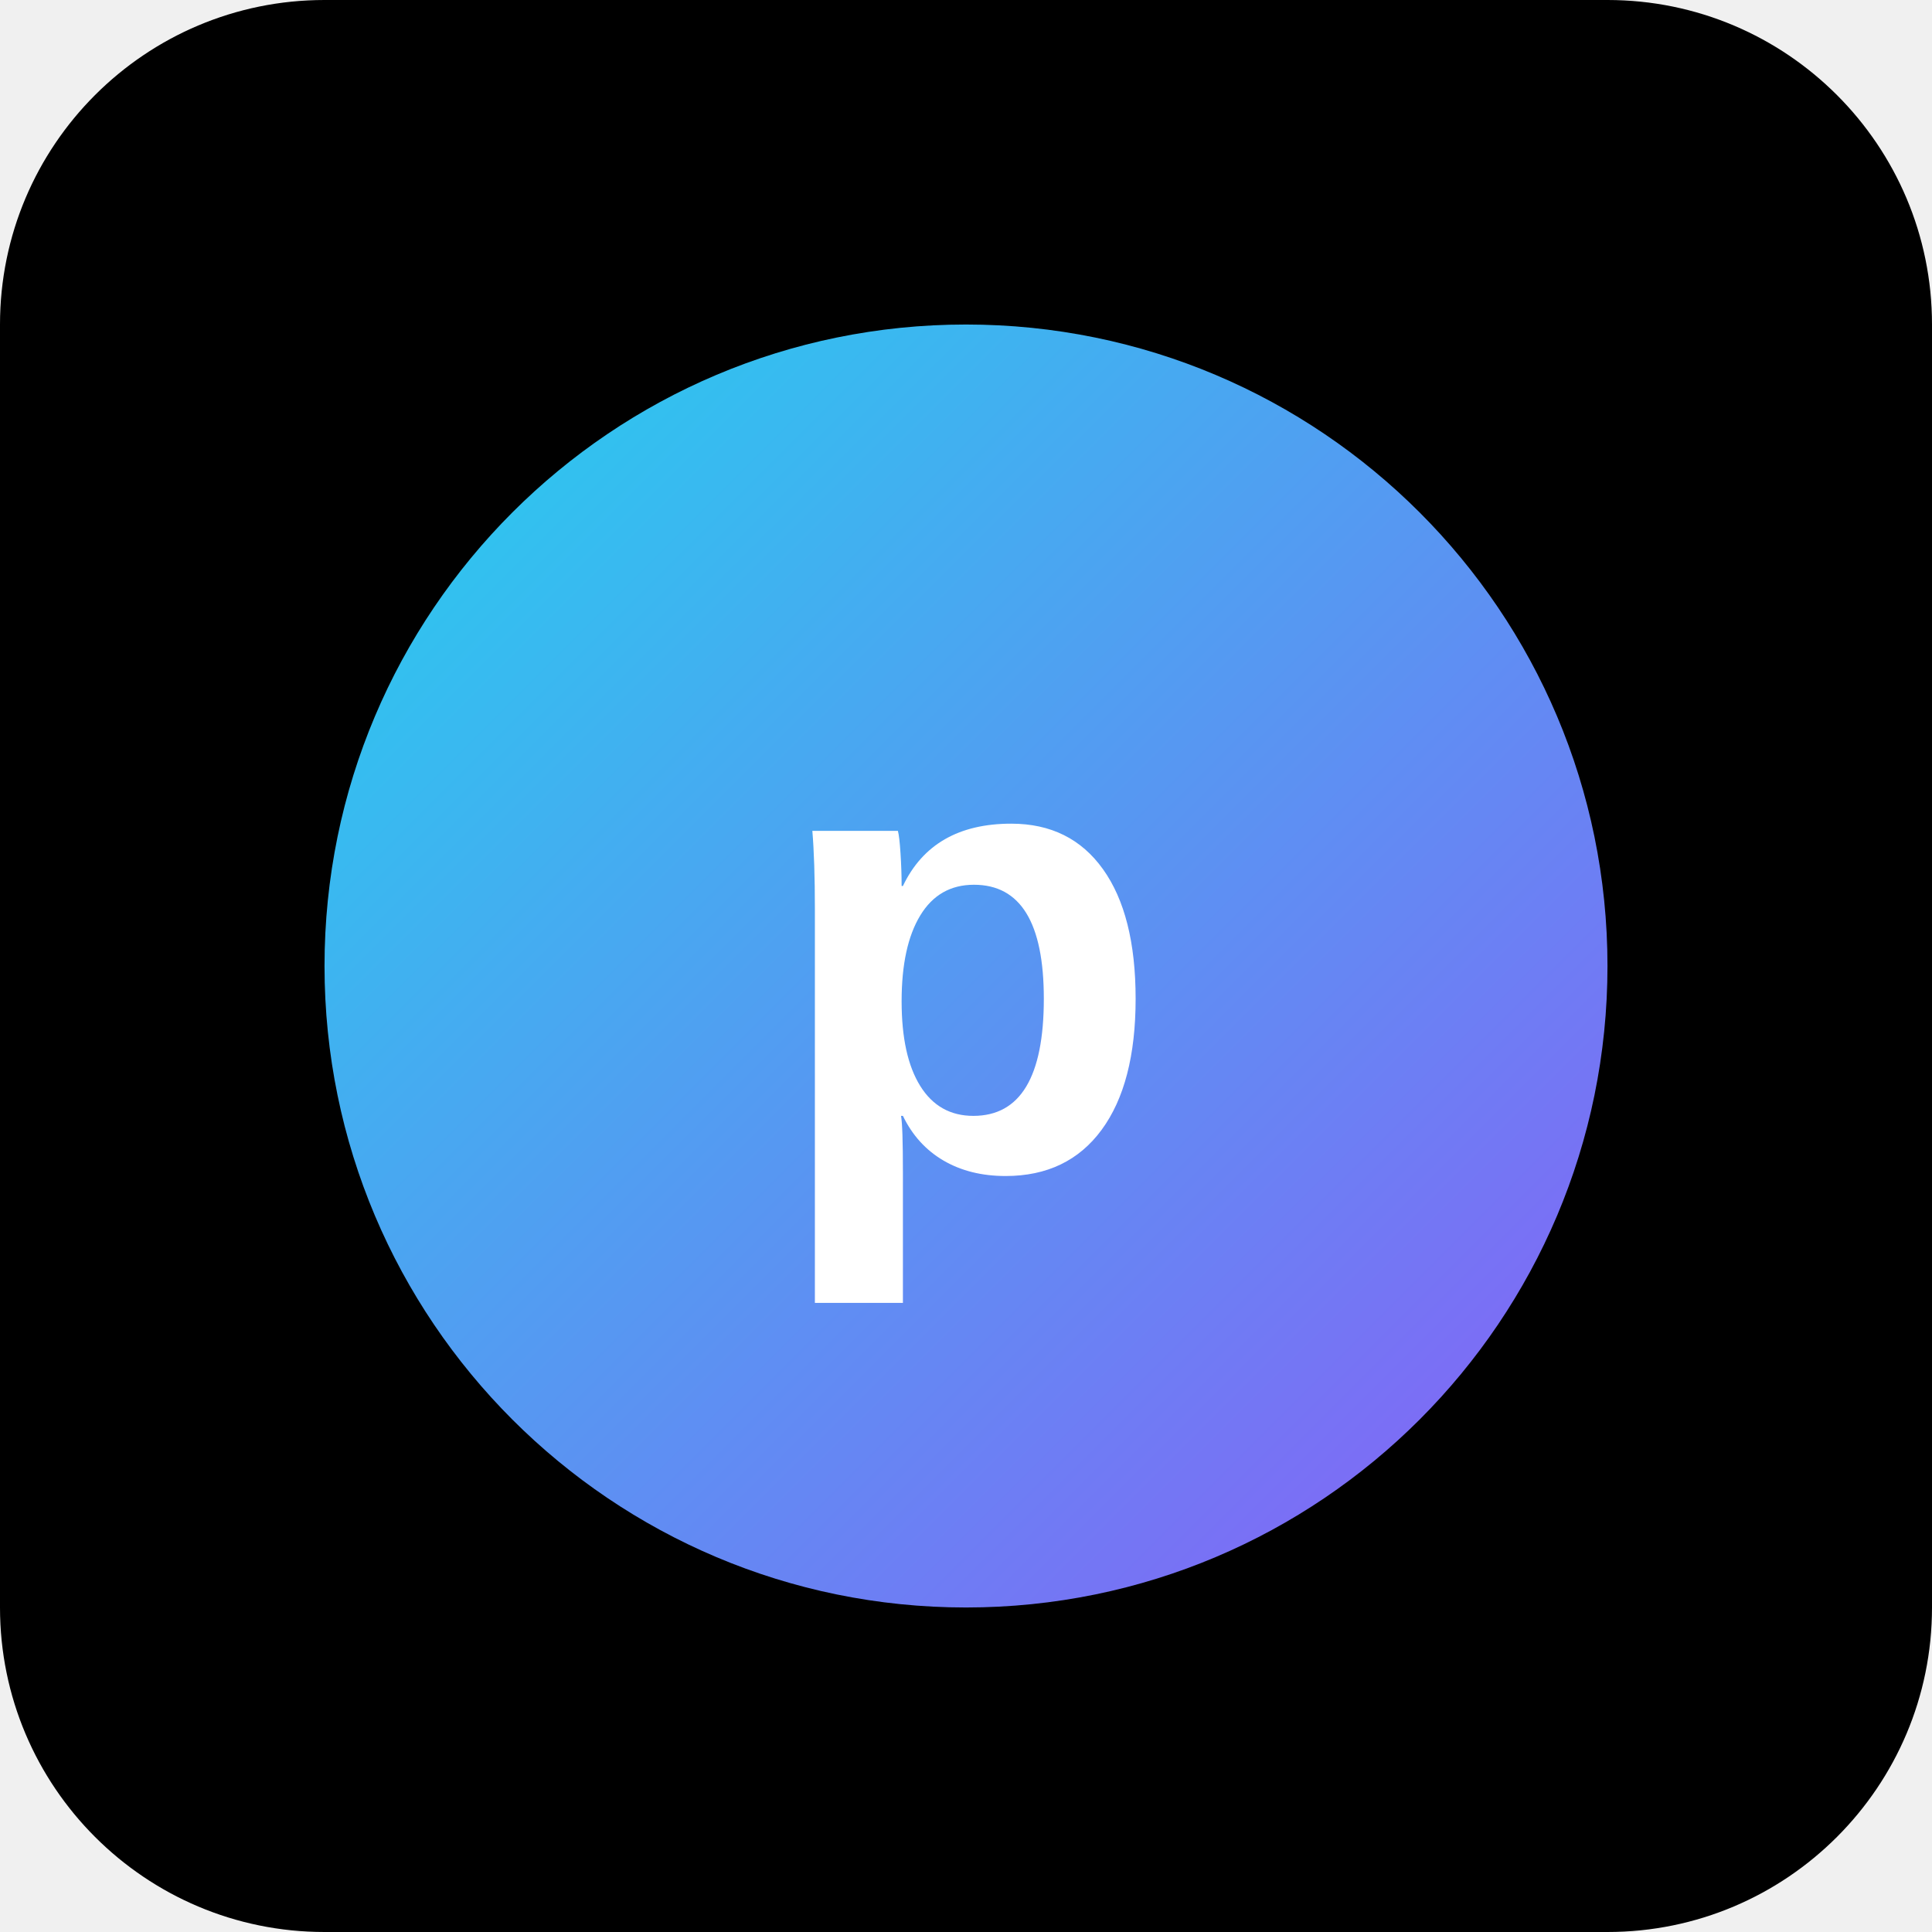
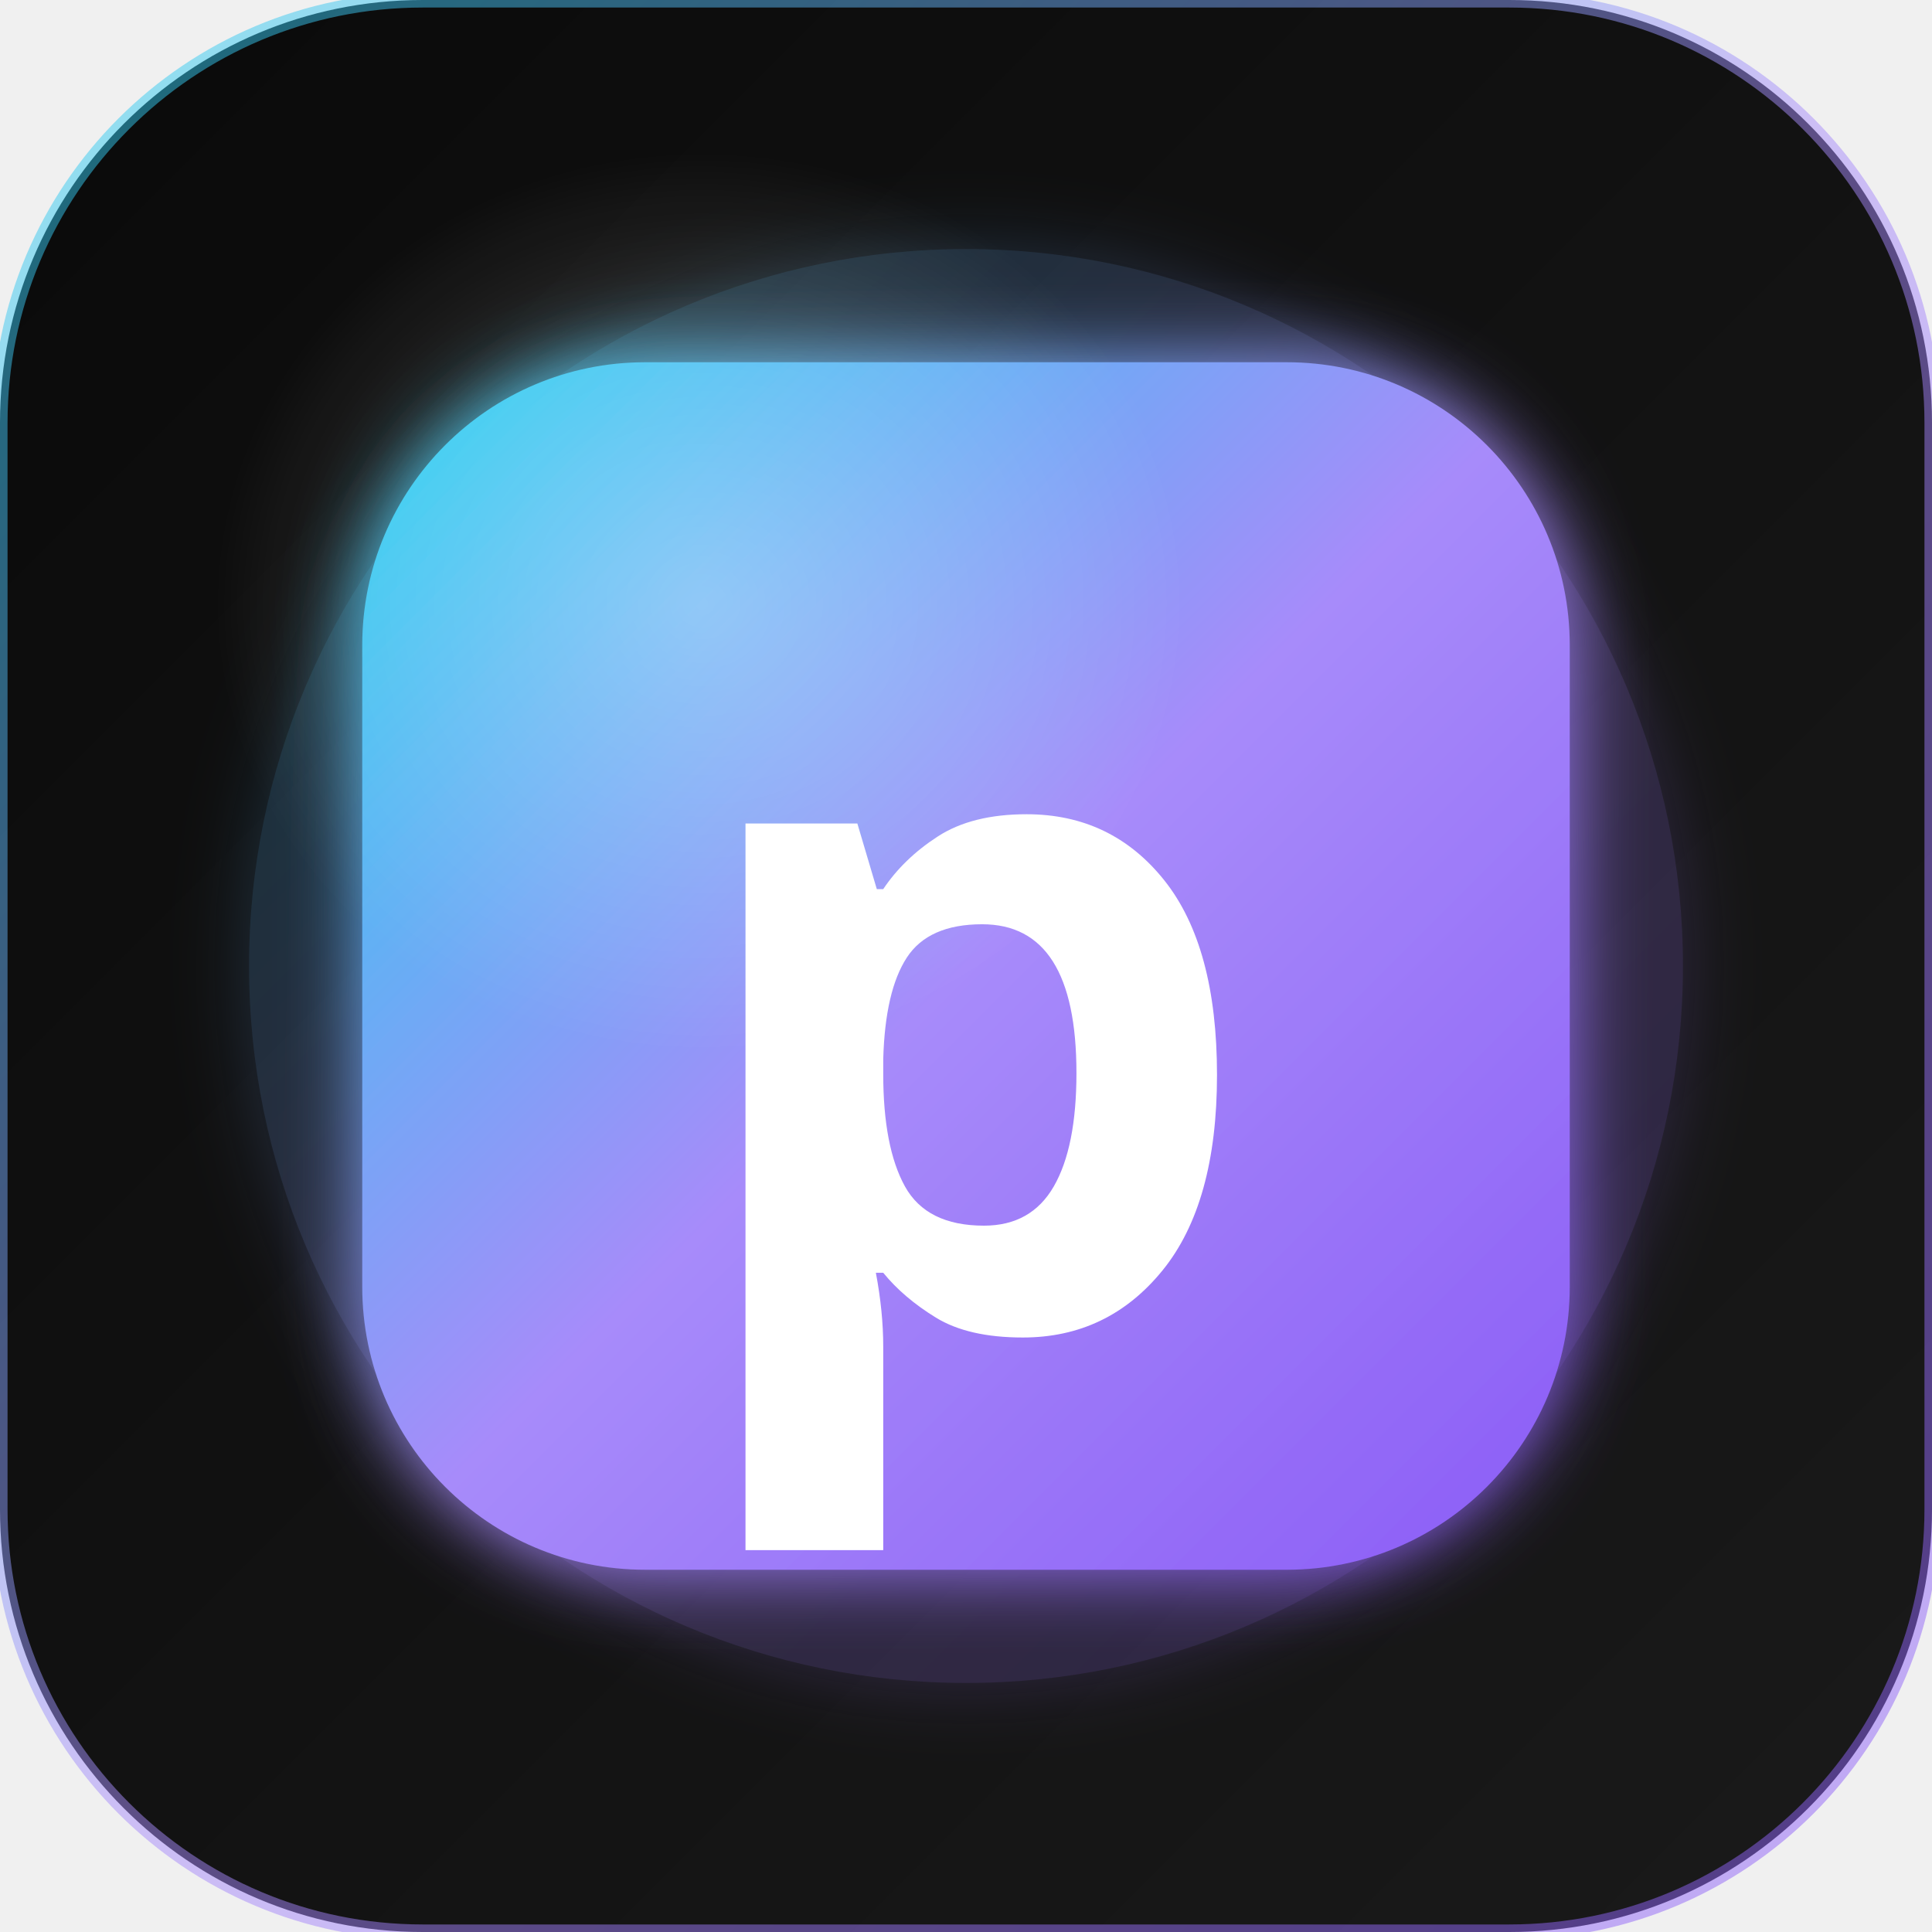
<svg xmlns="http://www.w3.org/2000/svg" width="512" height="512">
  <defs>
-     <linearGradient id="grad512" x1="0%" y1="0%" x2="100%" y2="100%">
+     <linearGradient id="bgGrad512" x1="0%" y1="0%" x2="100%" y2="100%">
+       <stop offset="0%" style="stop-color:#0a0a0a;stop-opacity:1" />
+       <stop offset="100%" style="stop-color:#1a1a1a;stop-opacity:1" />
+     </linearGradient>
+     <linearGradient id="mainGrad512" x1="0%" y1="0%" x2="100%" y2="100%">
      <stop offset="0%" style="stop-color:#22d3ee;stop-opacity:1" />
+       <stop offset="50%" style="stop-color:#a78bfa;stop-opacity:1" />
      <stop offset="100%" style="stop-color:#8b5cf6;stop-opacity:1" />
    </linearGradient>
+     <filter id="glow512">
+       <feGaussianBlur stdDeviation="10" result="coloredBlur" />
+       <feMerge>
+         <feMergeNode in="coloredBlur" />
+         <feMergeNode in="SourceGraphic" />
+       </feMerge>
+     </filter>
+     <radialGradient id="shineGrad512">
+       <stop offset="0%" style="stop-color:#ffffff;stop-opacity:0.3" />
+       <stop offset="100%" style="stop-color:#ffffff;stop-opacity:0" />
+     </radialGradient>
  </defs>
-   <rect width="512" height="512" fill="#000000" rx="86" />
-   <circle cx="256" cy="256" r="170" fill="url(#grad512)" />
-   <text x="256" y="310" font-family="Arial, sans-serif" font-size="170" font-weight="bold" fill="#ffffff" text-anchor="middle">p</text>
+   <rect width="512" height="512" fill="url(#bgGrad512)" rx="112" />
+   <circle cx="256" cy="256" r="190" fill="url(#mainGrad512)" opacity="0.2" filter="url(#glow512)" />
+   <rect x="96" y="96" width="320" height="320" rx="75" fill="url(#mainGrad512)" filter="url(#glow512)" />
+   <ellipse cx="186" cy="160" rx="130" ry="120" fill="url(#shineGrad512)" />
+   <text x="256" y="352" font-family="Arial Black, sans-serif" font-size="245" font-weight="900" fill="#ffffff" text-anchor="middle" letter-spacing="-10">p</text>
+   <rect width="512" height="512" fill="none" stroke="url(#mainGrad512)" stroke-width="4" rx="112" opacity="0.5" />
</svg>
